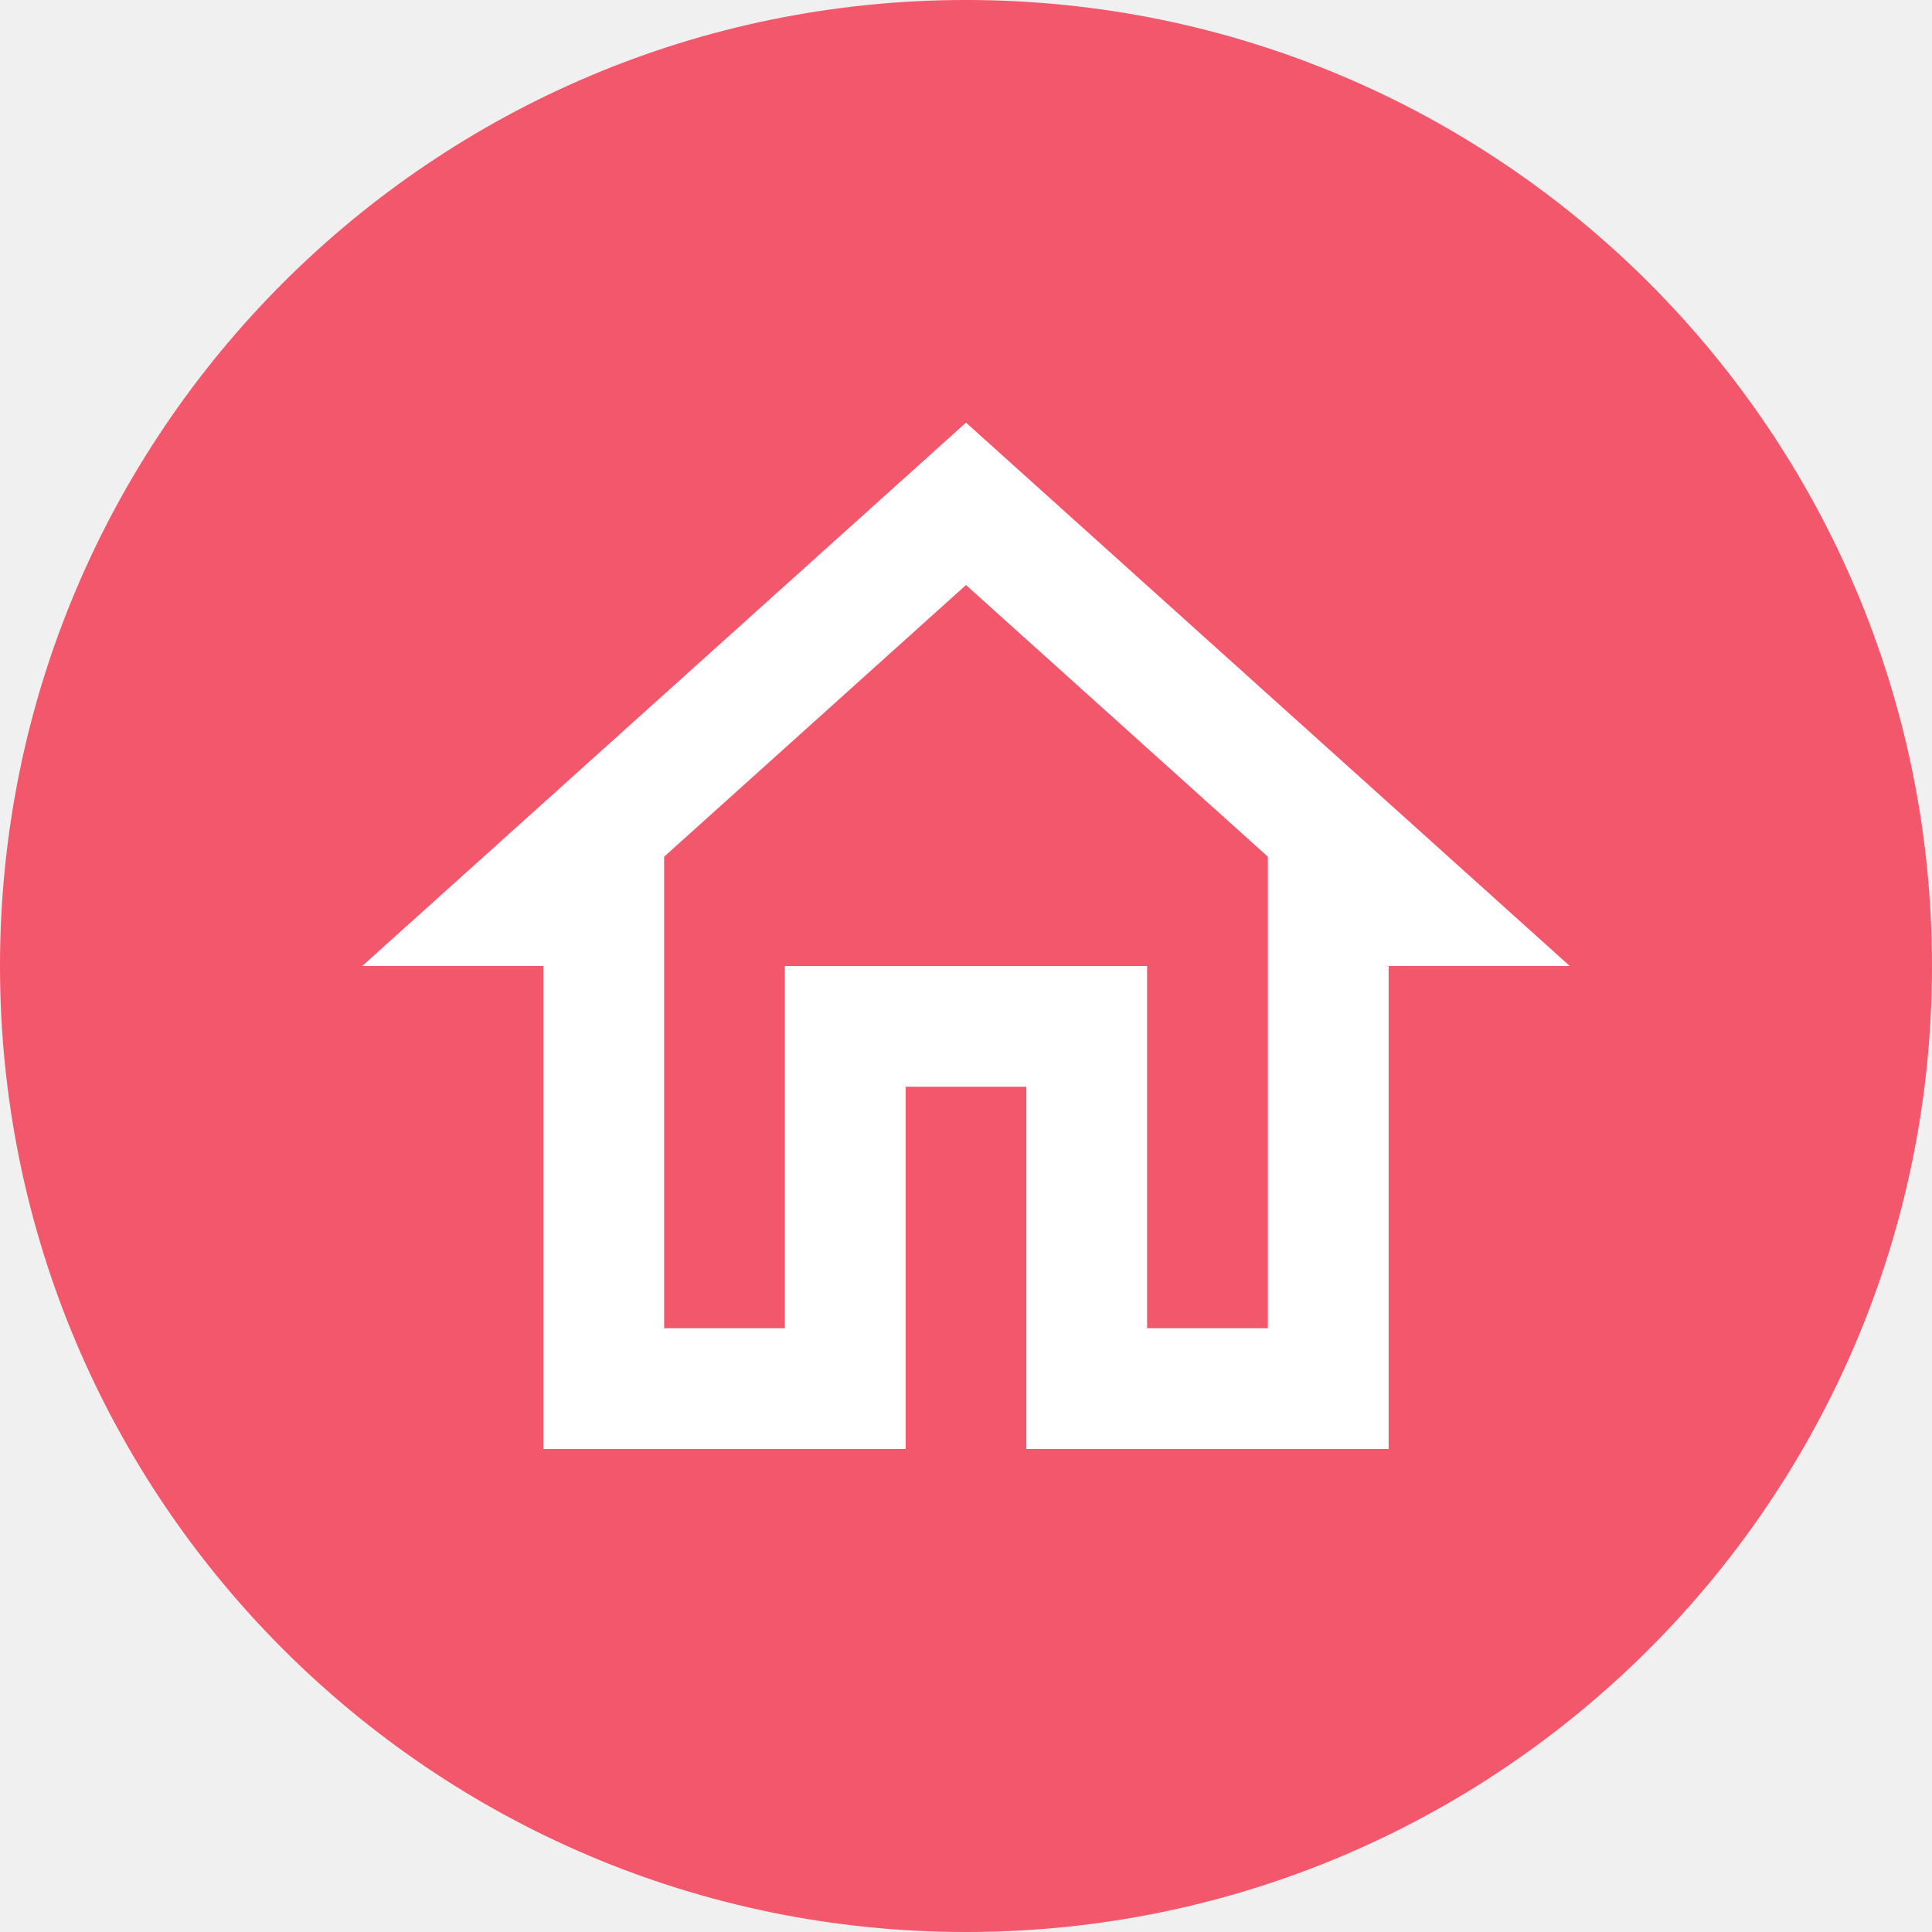
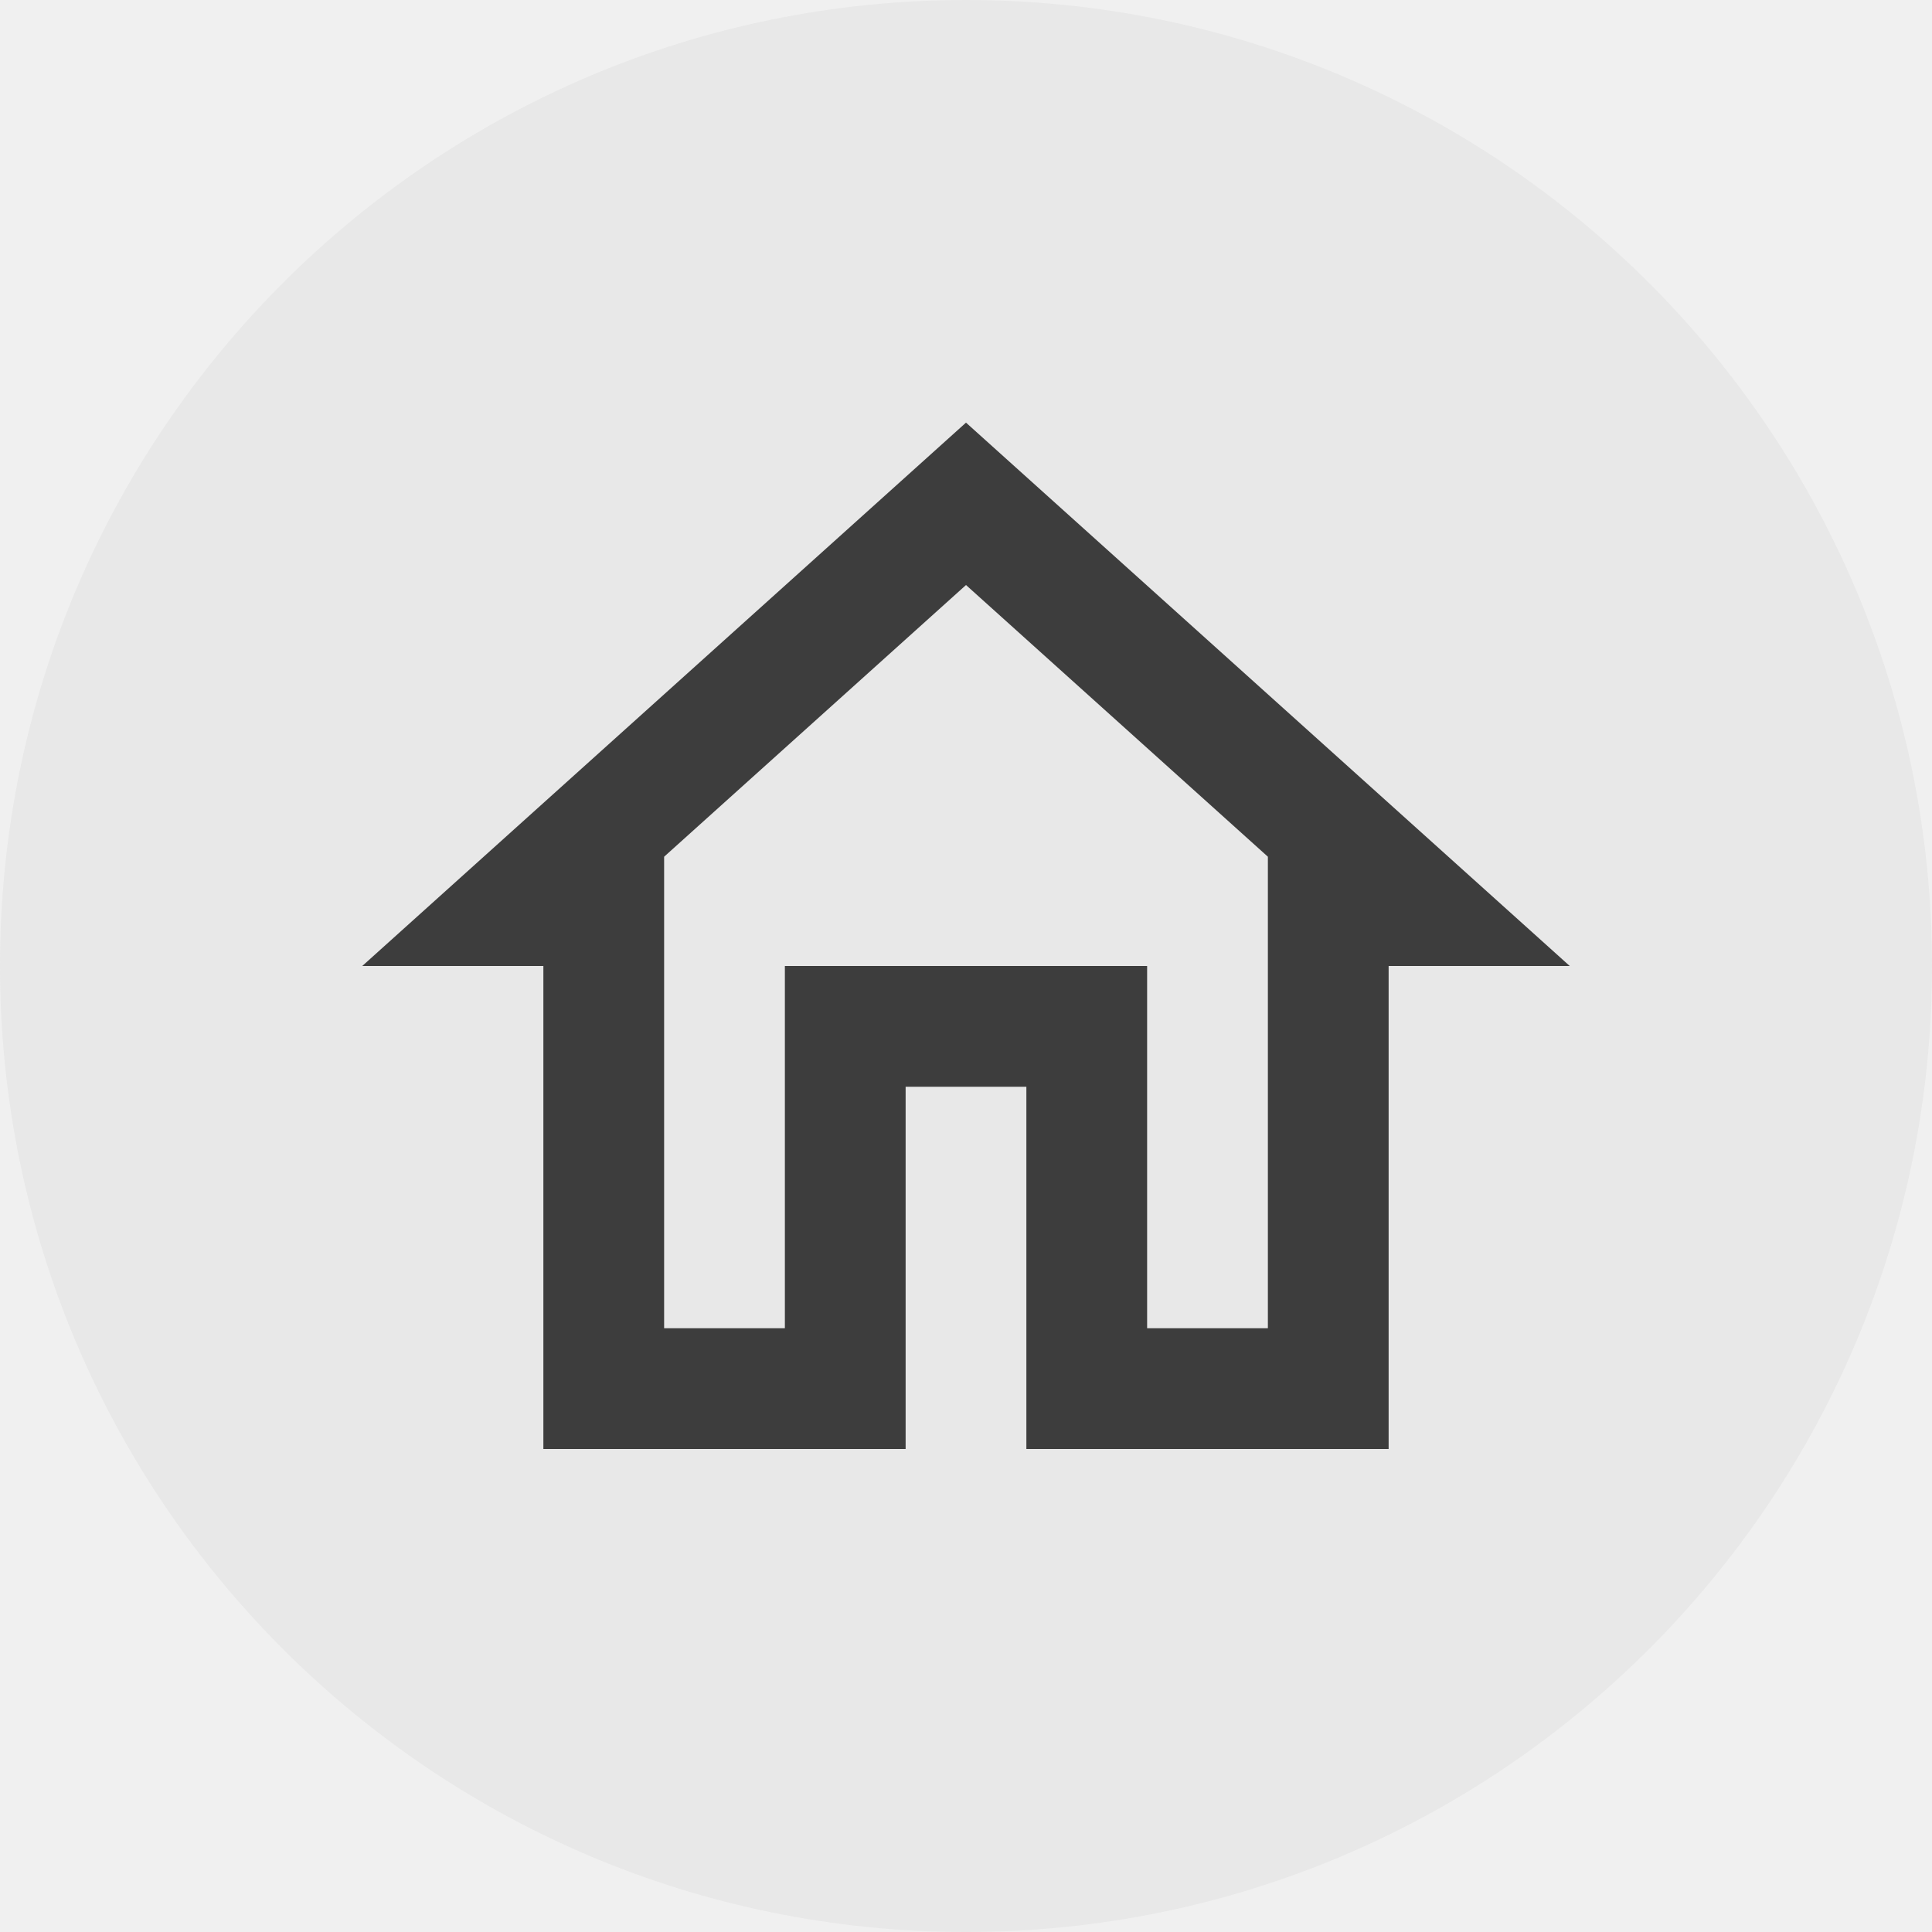
<svg xmlns="http://www.w3.org/2000/svg" width="32" height="32" viewBox="0 0 32 32" fill="none">
-   <rect width="32" height="32" rx="16" fill="#F3576C" />
-   <path d="M16 9.69L21 14.19V22H19V16H13V22H11V14.19L16 9.69V9.69ZM16 7L6 16H9V24H15V18H17V24H23V16H26L16 7Z" fill="white" />
+   <rect width="32" height="32" rx="16" fill="#E8E8E8" />
+   <path d="M16 9.69L21 14.19V22H19V16H13V22H11V14.19L16 9.69V9.69ZM16 7L6 16H9V24H15V18H17V24H23V16H26L16 7Z" fill="#3D3D3D" />
</svg>
